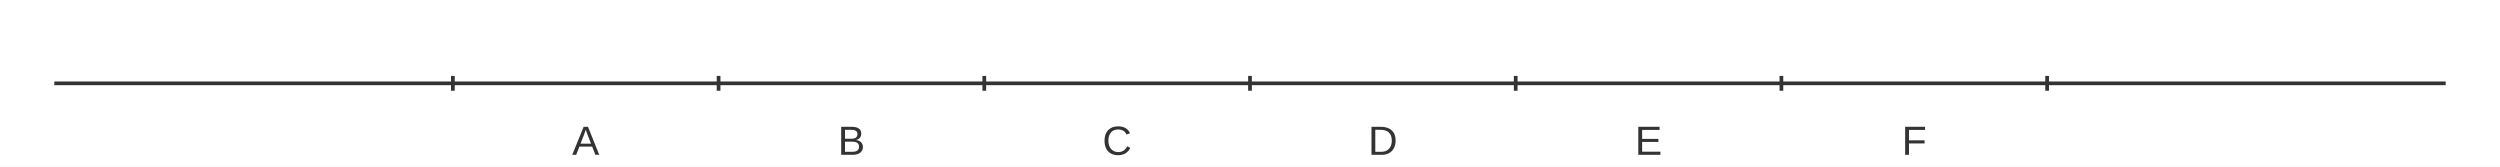
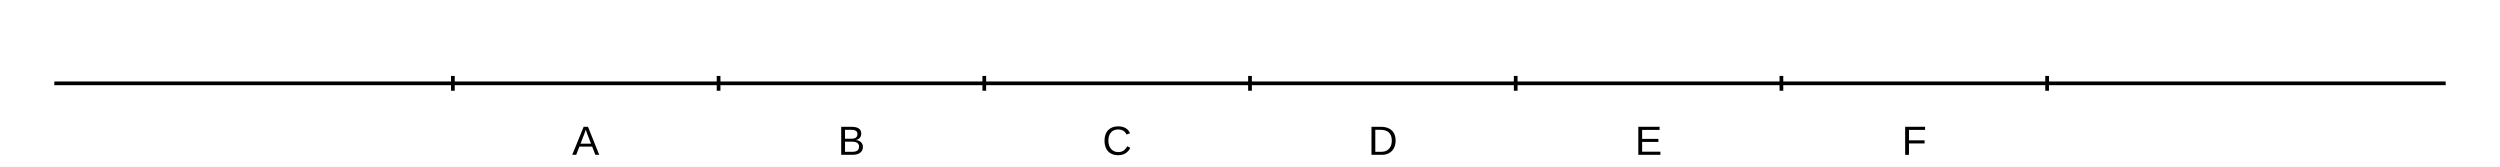
<svg xmlns="http://www.w3.org/2000/svg" width="900" height="60" viewBox="0 0 900 60">
  <rect width="900" height="60" fill="#ffffff" />
-   <path stroke-width="1.333" stroke="#333333" fill="none" d="M19.556 30 L880.444 30 " />
-   <path stroke-width="1.333" stroke="#333333" fill="none" d="M163.037 27.333 L163.037 32.667 " />
-   <path stroke-width="1.333" stroke="#333333" fill="none" d="M258.691 27.333 L258.691 32.667 " />
-   <path stroke-width="1.333" stroke="#333333" fill="none" d="M354.346 27.333 L354.346 32.667 " />
-   <path stroke-width="1.333" stroke="#333333" fill="none" d="M450 27.333 L450 32.667 " />
-   <path stroke-width="1.333" stroke="#333333" fill="none" d="M545.654 27.333 L545.654 32.667 " />
-   <path stroke-width="1.333" stroke="#333333" fill="none" d="M641.309 27.333 L641.309 32.667 " />
-   <path stroke-width="1.333" stroke="#333333" fill="none" d="M736.963 27.333 L736.963 32.667 " />
-   <text x="205.974" y="55.733" fill="#333333" font-size="14.667" font-family="Arial,Helvetica,'Helvetica Neue',sans-serif" font-weight="500">A</text>
-   <text x="301.628" y="55.733" fill="#333333" font-size="14.667" font-family="Arial,Helvetica,'Helvetica Neue',sans-serif" font-weight="500">B</text>
-   <text x="396.876" y="55.733" fill="#333333" font-size="14.667" font-family="Arial,Helvetica,'Helvetica Neue',sans-serif" font-weight="500">C</text>
-   <text x="492.53" y="55.733" fill="#333333" font-size="14.667" font-family="Arial,Helvetica,'Helvetica Neue',sans-serif" font-weight="500">D</text>
-   <text x="588.591" y="55.733" fill="#333333" font-size="14.667" font-family="Arial,Helvetica,'Helvetica Neue',sans-serif" font-weight="500">E</text>
-   <text x="684.651" y="55.733" fill="#333333" font-size="14.667" font-family="Arial,Helvetica,'Helvetica Neue',sans-serif" font-weight="500">F</text>
+   <path stroke-width="1.333" stroke="#000000" fill="none" d="M19.556 30 L880.444 30 " />
+   <path stroke-width="1.333" stroke="#000000" fill="none" d="M163.037 27.333 L163.037 32.667 " />
+   <path stroke-width="1.333" stroke="#000000" fill="none" d="M258.691 27.333 L258.691 32.667 " />
+   <path stroke-width="1.333" stroke="#000000" fill="none" d="M354.346 27.333 L354.346 32.667 " />
+   <path stroke-width="1.333" stroke="#000000" fill="none" d="M450 27.333 L450 32.667 " />
+   <path stroke-width="1.333" stroke="#000000" fill="none" d="M545.654 27.333 L545.654 32.667 " />
+   <path stroke-width="1.333" stroke="#000000" fill="none" d="M641.309 27.333 L641.309 32.667 " />
+   <path stroke-width="1.333" stroke="#000000" fill="none" d="M736.963 27.333 L736.963 32.667 " />
+   <text x="205.974" y="55.733" fill="#000000" font-size="14.667" font-family="Arial,Helvetica,'Helvetica Neue',sans-serif" font-weight="500">A</text>
+   <text x="301.628" y="55.733" fill="#000000" font-size="14.667" font-family="Arial,Helvetica,'Helvetica Neue',sans-serif" font-weight="500">B</text>
+   <text x="396.876" y="55.733" fill="#000000" font-size="14.667" font-family="Arial,Helvetica,'Helvetica Neue',sans-serif" font-weight="500">C</text>
+   <text x="492.53" y="55.733" fill="#000000" font-size="14.667" font-family="Arial,Helvetica,'Helvetica Neue',sans-serif" font-weight="500">D</text>
+   <text x="588.591" y="55.733" fill="#000000" font-size="14.667" font-family="Arial,Helvetica,'Helvetica Neue',sans-serif" font-weight="500">E</text>
+   <text x="684.651" y="55.733" fill="#000000" font-size="14.667" font-family="Arial,Helvetica,'Helvetica Neue',sans-serif" font-weight="500">F</text>
</svg>
